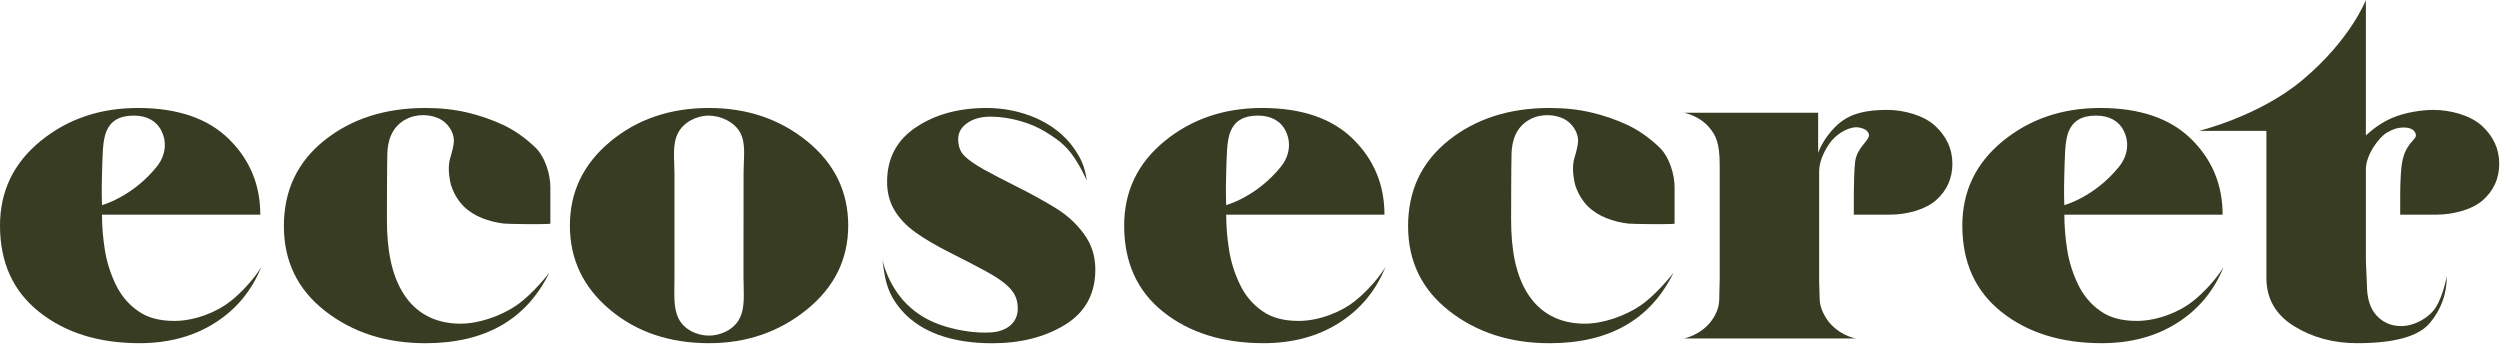
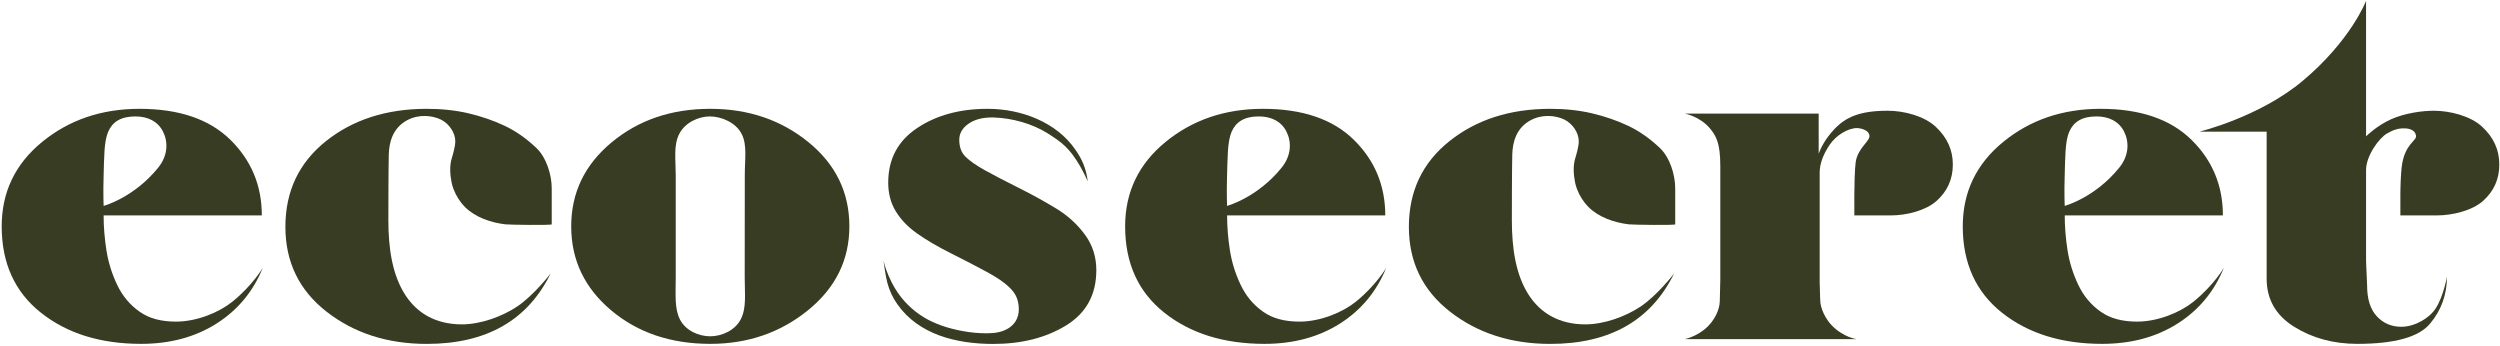
- <svg xmlns="http://www.w3.org/2000/svg" width="671" height="93" viewBox="0 0 671 93" fill="none">
-   <path d="M70.132 71.669C67.537 78.063 63.384 83.06 57.66 86.681C51.936 90.303 45.188 92.109 37.428 92.109C26.526 92.109 17.556 89.314 10.529 83.737C3.502 78.159 0 70.422 0 60.546C0 51.347 3.63 43.781 10.878 37.86C18.138 31.939 26.84 28.983 37.009 28.983C47.631 28.983 55.763 31.756 61.406 37.291C67.049 42.825 69.864 49.606 69.864 57.612L27.376 57.612C27.376 60.675 27.631 63.813 28.132 67.005C28.632 70.196 29.598 73.291 31.017 76.268C32.437 79.256 34.449 81.663 37.067 83.49C39.673 85.328 42.907 86.133 46.84 86.133C52.494 86.133 58.462 83.597 61.918 80.814C67.433 76.365 70.132 71.669 70.132 71.669ZM42.012 44.813C44.769 41.417 44.676 37.731 43.303 35.055C41.93 32.369 39.289 31.025 35.904 31.025C31.936 31.025 29.737 32.541 28.597 35.141C27.457 37.742 27.527 42.234 27.376 46.876C27.224 51.508 27.376 55.054 27.376 55.054C27.376 55.054 35.462 52.894 42.012 44.813Z" fill="#373C22" />
-   <path d="M371.856 71.669C369.262 78.063 365.108 83.06 359.384 86.681C353.66 90.303 346.912 92.109 339.152 92.109C328.251 92.109 319.281 89.314 312.254 83.737C305.227 78.159 301.725 70.422 301.725 60.546C301.725 51.347 305.355 43.781 312.603 37.86C319.863 31.939 328.565 28.983 338.733 28.983C349.356 28.983 357.488 31.756 363.131 37.291C368.773 42.825 371.589 49.606 371.589 57.612L329.112 57.612C329.112 60.675 329.368 63.813 329.868 67.005C330.368 70.196 331.334 73.291 332.753 76.268C334.173 79.256 336.185 81.663 338.803 83.49C341.409 85.328 344.644 86.133 348.576 86.133C354.23 86.133 360.199 83.597 363.654 80.814C369.157 76.365 371.856 71.669 371.856 71.669ZM343.736 44.813C346.493 41.417 346.4 37.731 345.028 35.055C343.655 32.369 341.014 31.025 337.628 31.025C333.661 31.025 331.462 32.541 330.322 35.141C329.182 37.742 329.251 42.234 329.1 46.876C328.949 51.508 329.1 55.054 329.1 55.054C329.1 55.054 337.186 52.894 343.736 44.813Z" fill="#373C22" />
-   <path d="M596.818 71.669C594.224 78.063 590.07 83.06 584.346 86.681C578.622 90.303 571.874 92.109 564.114 92.109C553.213 92.109 544.243 89.314 537.216 83.737C530.188 78.159 526.687 70.422 526.687 60.546C526.687 51.347 530.316 43.781 537.565 37.86C544.824 31.939 553.527 28.983 563.695 28.983C574.318 28.983 582.45 31.756 588.093 37.291C593.735 42.825 596.551 49.606 596.551 57.612L554.074 57.612C554.074 60.675 554.33 63.813 554.83 67.005C555.33 70.196 556.296 73.291 557.715 76.268C559.135 79.256 561.147 81.663 563.765 83.49C566.371 85.328 569.606 86.133 573.538 86.133C579.192 86.133 585.161 83.597 588.616 80.814C594.119 76.365 596.818 71.669 596.818 71.669ZM568.698 44.813C571.455 41.417 571.362 37.731 569.99 35.055C568.617 32.369 565.976 31.025 562.59 31.025C558.623 31.025 556.424 32.541 555.284 35.141C554.144 37.742 554.213 42.234 554.062 46.876C553.911 51.508 554.062 55.054 554.062 55.054C554.062 55.054 562.148 52.894 568.698 44.813Z" fill="#373C22" />
-   <path d="M117.914 31.853C115.622 30.757 112.074 30.37 108.956 32.014C104.919 34.142 104.058 38.139 103.965 41.181C103.871 44.394 103.848 55.914 103.848 58.891C103.848 66.639 104.942 73.753 108.502 79.148C111.562 83.769 116.46 86.875 123.592 86.875C128.676 86.875 134.47 84.747 138.472 82.061C142.998 79.008 147.43 73.205 147.43 73.205C141.241 85.811 130.153 92.119 114.168 92.119C103.627 92.119 94.669 89.239 87.281 83.49C79.893 77.74 76.193 70.132 76.193 60.675C76.193 51.132 79.823 43.47 87.072 37.677C94.331 31.885 103.36 28.983 114.168 28.983C118.228 28.983 121.974 29.392 125.395 30.198C128.815 31.004 132.027 32.111 135.028 33.518C138.03 34.926 140.892 36.925 143.626 39.526C146.348 42.126 147.721 46.812 147.721 50.304C147.721 53.453 147.721 60.009 147.721 60.009C147.721 60.288 136.331 60.138 135.261 60.009C131.317 59.525 127.187 58.128 124.418 55.345C123.045 53.958 122.021 52.303 121.346 50.53C121.125 49.961 120.951 49.37 120.834 48.779C120.369 46.511 120.299 44.157 120.858 42.331C121.137 41.428 121.823 39.139 121.823 37.699C121.823 35.356 120.078 32.884 117.914 31.853Z" fill="#373C22" />
-   <path d="M227.661 60.546C227.661 69.573 223.949 77.096 216.527 83.103C209.104 89.11 200.366 92.109 190.314 92.109C179.704 92.109 170.827 89.11 163.683 83.103C156.54 77.096 152.957 69.584 152.957 60.546C152.957 51.519 156.575 43.996 163.811 37.989C171.048 31.982 179.878 28.983 190.303 28.983C200.541 28.983 209.325 31.971 216.655 37.925C223.996 43.9 227.661 51.433 227.661 60.546ZM199.575 46.876C199.575 42.277 200.25 38.698 198.726 35.711C197.202 32.734 193.397 31.025 190.163 31.025C187.208 31.025 183.532 32.637 181.961 35.743C180.39 38.849 181.03 42.524 181.03 46.876C181.03 48.499 181.03 73.624 181.03 74.226C181.03 78.826 180.646 82.576 182.159 85.553C183.683 88.541 187.161 90.077 190.291 90.077C193.339 90.077 196.946 88.541 198.505 85.478C200.076 82.415 199.552 78.665 199.552 74.226C199.575 72.518 199.575 47.564 199.575 46.876Z" fill="#373C22" />
-   <path d="M452.029 90.841C452.029 90.841 456.554 89.938 459.37 86.08C460.022 85.198 461.325 83.157 461.429 80.739L461.569 74.86C461.569 74.86 461.569 49.058 461.569 44.319C461.569 38.225 460.452 36.27 458.846 34.314C456.124 31.004 452.017 30.262 452.017 30.262L487.99 30.262V40.998C488.619 39.461 489.608 37.215 492.179 34.475C495.215 31.24 498.973 29.499 506.536 29.499C510.968 29.499 516.308 30.929 519.391 33.776C522.475 36.635 524.022 40.02 524.022 43.932C524.022 47.854 522.568 51.111 519.659 53.711C516.751 56.312 511.596 57.612 507.35 57.612C503.848 57.612 497.565 57.612 497.565 57.612C497.565 57.612 497.565 54.313 497.565 52.207C497.565 50.1 497.659 45.275 497.926 43.341C498.473 39.343 502.033 37.634 501.603 35.99C501.195 34.421 498.752 34.153 498.287 34.153C495.902 34.153 492.656 36.055 490.899 38.698C489.142 41.342 488.258 43.814 488.258 46.113V75.634L488.398 80.309C488.398 82.695 489.98 85.575 491.481 87.122C494.68 90.421 498.217 90.841 498.217 90.841H452.029Z" fill="#373C22" />
-   <path d="M644.216 52.207C644.216 54.324 644.216 57.612 644.216 57.612C644.216 57.612 650.499 57.612 654.001 57.612C658.247 57.612 663.518 56.312 666.426 53.711C669.335 51.111 670.789 47.854 670.789 43.932C670.789 40.009 669.242 36.624 666.159 33.776C663.064 30.918 657.607 29.499 653.186 29.499C650.138 29.499 645.403 30.122 641.68 31.81C637.794 33.561 635.002 36.377 635.002 36.377V0C635.002 0 630.918 10.661 617.923 21.525C606.312 31.229 590.245 35.12 590.245 35.12H608.301V74.602C608.301 80.137 610.756 84.446 615.677 87.509C620.599 90.572 626.253 92.109 632.652 92.109C642.646 92.109 649.161 90.303 652.186 86.681C655.211 83.06 656.723 78.869 656.723 74.097C656.723 74.097 655.816 79.256 653.745 82.523C652.011 85.252 648.056 87.52 644.484 87.52C641.831 87.52 639.632 86.585 637.887 84.704C636.142 82.834 635.281 80.062 635.281 76.397L635.002 69.885C635.002 69.885 635.002 49.767 635.002 45.415C635.002 41.589 638.492 36.796 640.691 35.571C642.157 34.754 643.495 34.142 645.554 34.238C646.997 34.314 648.277 34.883 648.428 36.259C648.579 37.634 645.322 38.419 644.577 44.577C644.333 46.511 644.216 50.09 644.216 52.207Z" fill="#373C22" />
-   <path d="M288.345 39.934C283.331 32.637 273.931 28.983 264.798 28.983C257.328 28.983 251.011 30.703 245.845 34.163C240.68 37.613 238.097 42.492 238.097 48.8C238.097 51.702 238.76 54.248 240.098 56.462C241.436 58.676 243.321 60.664 245.775 62.405C248.219 64.157 251.267 65.941 254.908 67.768C258.55 69.605 261.761 71.26 264.518 72.754C267.287 74.248 269.312 75.634 270.603 76.902C271.895 78.181 273.139 79.707 273.174 82.759C273.198 85.467 271.767 87.09 270.301 87.971C268.555 89.013 266.706 89.271 264.402 89.271C260.342 89.271 256.083 88.455 252.582 87.251C248.987 86.015 246.008 84.221 243.379 81.62C238.201 76.515 236.829 69.724 236.829 69.724C236.829 69.724 237.329 73.732 237.852 75.677C238.434 77.826 239.249 79.61 240.552 81.469C246.264 89.615 256.398 92.13 266.31 92.13C273.965 92.13 280.492 90.464 285.891 87.144C291.289 83.823 293.988 78.879 293.988 72.324C293.988 68.746 292.976 65.575 290.94 62.803C288.916 60.03 286.379 57.709 283.331 55.839C280.283 53.969 276.851 52.067 273.023 50.154C269.195 48.241 266.17 46.661 263.96 45.426C261.749 44.19 260.062 43.018 258.911 41.911C257.759 40.805 257.177 39.268 257.177 37.312C257.177 35.614 257.98 34.185 259.597 33.035C261.214 31.885 263.308 31.305 265.891 31.305C266.089 31.305 266.287 31.305 266.485 31.315C271.313 31.455 276.793 32.97 280.841 35.528C284.634 37.925 286.752 39.429 289.625 44.383C290.684 46.21 291.696 48.467 291.696 48.467C291.173 44.684 290.126 42.524 288.345 39.934Z" fill="#373C22" />
-   <path d="M419.65 31.853C417.358 30.757 413.81 30.37 410.692 32.014C406.655 34.142 405.794 38.139 405.701 41.181C405.608 44.394 405.584 55.914 405.584 58.891C405.584 66.639 406.678 73.753 410.238 79.148C413.298 83.769 418.196 86.875 425.328 86.875C430.412 86.875 436.206 84.747 440.208 82.061C444.734 79.008 449.167 73.205 449.167 73.205C442.977 85.811 431.89 92.119 415.904 92.119C405.363 92.119 396.405 89.239 389.017 83.49C381.629 77.74 377.93 70.132 377.93 60.675C377.93 51.132 381.56 43.47 388.808 37.677C396.068 31.885 405.096 28.983 415.904 28.983C419.965 28.983 423.711 29.392 427.131 30.198C430.552 31.004 433.763 32.111 436.765 33.518C439.766 34.926 442.628 36.925 445.362 39.526C448.085 42.126 449.458 46.812 449.458 50.304C449.458 53.453 449.458 60.009 449.458 60.009C449.458 60.288 438.068 60.138 436.997 60.009C433.053 59.525 428.923 58.128 426.154 55.345C424.781 53.958 423.757 52.303 423.083 50.53C422.861 49.961 422.687 49.37 422.571 48.779C422.105 46.511 422.035 44.157 422.594 42.331C422.873 41.428 423.56 39.139 423.56 37.699C423.56 35.356 421.814 32.884 419.65 31.853Z" fill="#373C22" />
+ <svg xmlns="http://www.w3.org/2000/svg" width="470" height="65" viewBox="0 0 470 65" fill="none">
+   <path d="M49.411 50.337C47.594 54.813 44.687 58.311 40.68 60.846C36.673 63.382 31.95 64.645 26.518 64.645C18.887 64.645 12.608 62.69 7.689 58.785C2.77 54.881 0.318 49.465 0.318 42.552C0.318 36.112 2.859 30.816 7.933 26.671C13.015 22.526 19.107 20.458 26.224 20.458C33.66 20.458 39.353 22.399 43.303 26.273C47.252 30.147 49.223 34.894 49.223 40.498L19.481 40.498C19.481 42.642 19.66 44.838 20.011 47.073C20.361 49.307 21.037 51.473 22.03 53.557C23.024 55.648 24.433 57.333 26.265 58.612C28.09 59.899 30.354 60.463 33.106 60.463C37.064 60.463 41.242 58.688 43.661 56.739C47.521 53.625 49.411 50.337 49.411 50.337ZM29.727 31.538C31.657 29.161 31.591 26.581 30.631 24.708C29.669 22.827 27.821 21.887 25.451 21.887C22.674 21.887 21.134 22.948 20.336 24.768C19.538 26.589 19.587 29.733 19.481 32.983C19.375 36.225 19.481 38.708 19.481 38.708C19.481 38.708 25.141 37.196 29.727 31.538Z" fill="#373C22" />
+   <path d="M260.618 50.337C258.801 54.813 255.894 58.311 251.887 60.846C247.88 63.382 243.157 64.645 237.725 64.645C230.094 64.645 223.815 62.69 218.896 58.785C213.977 54.881 211.525 49.465 211.525 42.552C211.525 36.112 214.066 30.816 219.14 26.671C224.222 22.526 230.314 20.458 237.432 20.458C244.867 20.458 250.56 22.399 254.51 26.273C258.459 30.147 260.43 34.894 260.43 40.498L230.696 40.498C230.696 42.642 230.876 44.838 231.226 47.073C231.576 49.307 232.252 51.473 233.246 53.557C234.239 55.648 235.648 57.333 237.48 58.612C239.305 59.899 241.569 60.463 244.321 60.463C248.279 60.463 252.457 58.688 254.876 56.739C258.728 53.625 260.618 50.337 260.618 50.337ZM240.933 31.538C242.864 29.161 242.798 26.581 241.837 24.708C240.876 22.827 239.028 21.887 236.658 21.887C233.881 21.887 232.342 22.948 231.543 24.768C230.745 26.589 230.794 29.733 230.688 32.983C230.582 36.225 230.688 38.708 230.688 38.708C230.688 38.708 236.348 37.196 240.933 31.538Z" fill="#373C22" />
+   <path d="M418.091 50.337C416.275 54.813 413.368 58.311 409.361 60.846C405.354 63.382 400.63 64.645 395.198 64.645C387.567 64.645 381.288 62.69 376.369 58.785C371.45 54.881 368.999 49.465 368.999 42.552C368.999 36.112 371.54 30.816 376.614 26.671C381.696 22.526 387.787 20.458 394.905 20.458C402.341 20.458 408.033 22.399 411.983 26.273C415.933 30.147 417.904 34.894 417.904 40.498L388.17 40.498C388.17 42.642 388.349 44.838 388.699 47.073C389.05 49.307 389.726 51.473 390.719 53.557C391.713 55.648 393.122 57.333 394.954 58.612C396.778 59.899 399.042 60.463 401.795 60.463C405.753 60.463 409.931 58.688 412.35 56.739C416.202 53.625 418.091 50.337 418.091 50.337ZM398.407 31.538C400.337 29.161 400.272 26.581 399.311 24.708C398.35 22.827 396.501 21.887 394.132 21.887C391.354 21.887 389.815 22.948 389.017 24.768C388.219 26.589 388.268 29.733 388.162 32.983C388.056 36.225 388.162 38.708 388.162 38.708C388.162 38.708 393.822 37.196 398.407 31.538Z" fill="#373C22" />
+   <path d="M82.858 22.466C81.254 21.699 78.77 21.428 76.587 22.579C73.761 24.069 73.159 26.867 73.094 28.996C73.028 31.245 73.012 39.309 73.012 41.393C73.012 46.817 73.778 51.797 76.27 55.573C78.412 58.808 81.84 60.982 86.833 60.982C90.391 60.982 94.447 59.492 97.249 57.612C100.417 55.475 103.52 51.413 103.52 51.413C99.187 60.237 91.426 64.653 80.236 64.653C72.857 64.653 66.587 62.637 61.415 58.612C56.244 54.588 53.654 49.262 53.654 42.642C53.654 35.962 56.195 30.598 61.269 26.544C66.35 22.489 72.67 20.458 80.236 20.458C83.078 20.458 85.701 20.744 88.095 21.308C90.489 21.872 92.737 22.647 94.838 23.632C96.939 24.618 98.943 26.017 100.857 27.837C102.762 29.658 103.723 32.938 103.723 35.383C103.723 37.587 103.723 42.175 103.723 42.175C103.723 42.371 95.75 42.266 95.001 42.175C92.24 41.837 89.349 40.859 87.411 38.911C86.45 37.94 85.733 36.782 85.261 35.541C85.106 35.142 84.984 34.728 84.903 34.314C84.577 32.727 84.528 31.08 84.919 29.801C85.114 29.169 85.595 27.567 85.595 26.559C85.595 24.919 84.373 23.189 82.858 22.466Z" fill="#373C22" />
+   <path d="M159.681 42.552C159.681 48.87 157.083 54.136 151.887 58.341C146.691 62.547 140.575 64.645 133.538 64.645C126.111 64.645 119.897 62.547 114.896 58.341C109.896 54.136 107.388 48.878 107.388 42.552C107.388 36.233 109.92 30.967 114.986 26.762C120.052 22.557 126.233 20.458 133.53 20.458C140.697 20.458 146.846 22.549 151.976 26.716C157.115 30.899 159.681 36.172 159.681 42.552ZM140.021 32.983C140.021 29.763 140.493 27.258 139.426 25.167C138.359 23.083 135.696 21.887 133.432 21.887C131.364 21.887 128.79 23.015 127.691 25.189C126.591 27.363 127.039 29.936 127.039 32.983C127.039 34.119 127.039 51.706 127.039 52.128C127.039 55.347 126.771 57.973 127.829 60.057C128.896 62.148 131.331 63.224 133.522 63.224C135.656 63.224 138.18 62.148 139.272 60.004C140.371 57.86 140.005 55.235 140.005 52.128C140.021 50.932 140.021 33.464 140.021 32.983Z" fill="#373C22" />
+   <path d="M316.739 63.758C316.739 63.758 319.907 63.126 321.878 60.425C322.334 59.808 323.246 58.379 323.319 56.687L323.417 52.572C323.417 52.572 323.417 34.51 323.417 31.192C323.417 26.927 322.635 25.558 321.511 24.189C319.605 21.872 316.73 21.353 316.73 21.353L341.912 21.353V28.868C342.352 27.792 343.044 26.22 344.844 24.302C346.969 22.038 349.6 20.819 354.893 20.819C357.996 20.819 361.734 21.819 363.893 23.813C366.051 25.814 367.134 28.183 367.134 30.922C367.134 33.667 366.116 35.947 364.08 37.767C362.044 39.588 358.436 40.498 355.463 40.498C353.012 40.498 348.614 40.498 348.614 40.498C348.614 40.498 348.614 38.188 348.614 36.714C348.614 35.24 348.679 31.862 348.867 30.508C349.25 27.709 351.742 26.513 351.44 25.363C351.155 24.264 349.445 24.076 349.119 24.076C347.45 24.076 345.178 25.408 343.948 27.258C342.718 29.109 342.099 30.839 342.099 32.449V53.113L342.197 56.386C342.197 58.056 343.304 60.072 344.355 61.155C346.595 63.464 349.07 63.758 349.07 63.758L316.739 63.758Z" fill="#373C22" />
+   <path d="M451.27 36.714C451.27 38.196 451.27 40.498 451.27 40.498C451.27 40.498 455.668 40.498 458.119 40.498C461.092 40.498 464.781 39.588 466.817 37.767C468.853 35.947 469.871 33.667 469.871 30.922C469.871 28.176 468.788 25.806 466.63 23.813C464.463 21.812 460.644 20.819 457.549 20.819C455.415 20.819 452.101 21.255 449.495 22.436C446.774 23.662 444.82 25.633 444.82 25.633V0.169C444.82 0.169 441.961 7.632 432.864 15.237C424.737 22.03 413.49 24.753 413.49 24.753L426.129 24.753V52.391C426.129 56.265 427.848 59.282 431.293 61.426C434.738 63.57 438.696 64.645 443.175 64.645C450.17 64.645 454.731 63.382 456.849 60.846C458.966 58.311 460.025 55.378 460.025 52.038C460.025 52.038 459.39 55.648 457.94 57.935C456.726 59.846 453.957 61.433 451.457 61.433C449.6 61.433 448.061 60.779 446.84 59.462C445.618 58.153 445.015 56.213 445.015 53.647L444.82 49.089C444.82 49.089 444.82 35.007 444.82 31.96C444.82 29.282 447.263 25.927 448.802 25.069C449.828 24.497 450.765 24.069 452.206 24.136C453.216 24.189 454.112 24.588 454.218 25.551C454.324 26.514 452.044 27.063 451.522 31.373C451.351 32.727 451.27 35.232 451.27 36.714Z" fill="#373C22" />
+   <path d="M202.16 28.123C198.65 23.015 192.069 20.458 185.676 20.458C180.448 20.458 176.026 21.661 172.41 24.084C168.794 26.498 166.986 29.914 166.986 34.329C166.986 36.361 167.45 38.143 168.387 39.693C169.323 41.243 170.643 42.634 172.361 43.853C174.071 45.079 176.205 46.328 178.754 47.607C181.303 48.893 183.551 50.051 185.481 51.097C187.419 52.143 188.836 53.113 189.74 54.001C190.644 54.896 191.516 55.964 191.54 58.101C191.556 59.996 190.555 61.132 189.529 61.749C188.307 62.479 187.012 62.659 185.4 62.659C182.557 62.659 179.577 62.088 177.125 61.245C174.609 60.38 172.524 59.124 170.683 57.303C167.059 53.73 166.098 48.976 166.098 48.976C166.098 48.976 166.448 51.782 166.815 53.143C167.222 54.648 167.792 55.897 168.704 57.198C172.703 62.9 179.796 64.66 186.735 64.66C192.094 64.66 196.663 63.494 200.442 61.17C204.22 58.845 206.11 55.385 206.11 50.796C206.11 48.291 205.401 46.072 203.976 44.131C202.559 42.191 200.784 40.566 198.65 39.257C196.516 37.948 194.114 36.616 191.434 35.277C188.755 33.938 186.637 32.832 185.09 31.967C183.543 31.102 182.362 30.282 181.556 29.507C180.749 28.733 180.342 27.657 180.342 26.288C180.342 25.099 180.904 24.099 182.036 23.294C183.168 22.489 184.634 22.083 186.442 22.083C186.58 22.083 186.719 22.083 186.857 22.09C190.237 22.188 194.073 23.249 196.907 25.039C199.562 26.716 201.044 27.77 203.056 31.238C203.797 32.516 204.505 34.096 204.505 34.096C204.139 31.448 203.406 29.936 202.16 28.123Z" fill="#373C22" />
+   <path d="M294.074 22.466C292.469 21.699 289.985 21.428 287.803 22.579C284.977 24.069 284.374 26.867 284.309 28.996C284.244 31.245 284.227 39.309 284.227 41.393C284.227 46.817 284.993 51.797 287.485 55.573C289.627 58.808 293.056 60.982 298.048 60.982C301.607 60.982 305.663 59.492 308.464 57.612C311.632 55.475 314.735 51.413 314.735 51.413C310.402 60.237 302.641 64.653 291.451 64.653C284.073 64.653 277.802 62.637 272.63 58.612C267.459 54.588 264.869 49.262 264.869 42.642C264.869 35.962 267.41 30.598 272.484 26.544C277.566 22.489 283.885 20.458 291.451 20.458C294.294 20.458 296.916 20.744 299.31 21.308C301.705 21.872 303.952 22.647 306.054 23.632C308.155 24.618 310.158 26.017 312.072 27.837C313.978 29.658 314.939 32.938 314.939 35.383C314.939 37.587 314.939 42.175 314.939 42.175C314.939 42.371 306.966 42.266 306.216 42.175C303.456 41.837 300.564 40.859 298.626 38.911C297.665 37.94 296.948 36.782 296.476 35.541C296.321 35.142 296.199 34.728 296.118 34.314C295.792 32.727 295.743 31.08 296.134 29.801C296.33 29.169 296.81 27.567 296.81 26.559C296.81 24.919 295.588 23.189 294.074 22.466Z" fill="#373C22" />
</svg>
